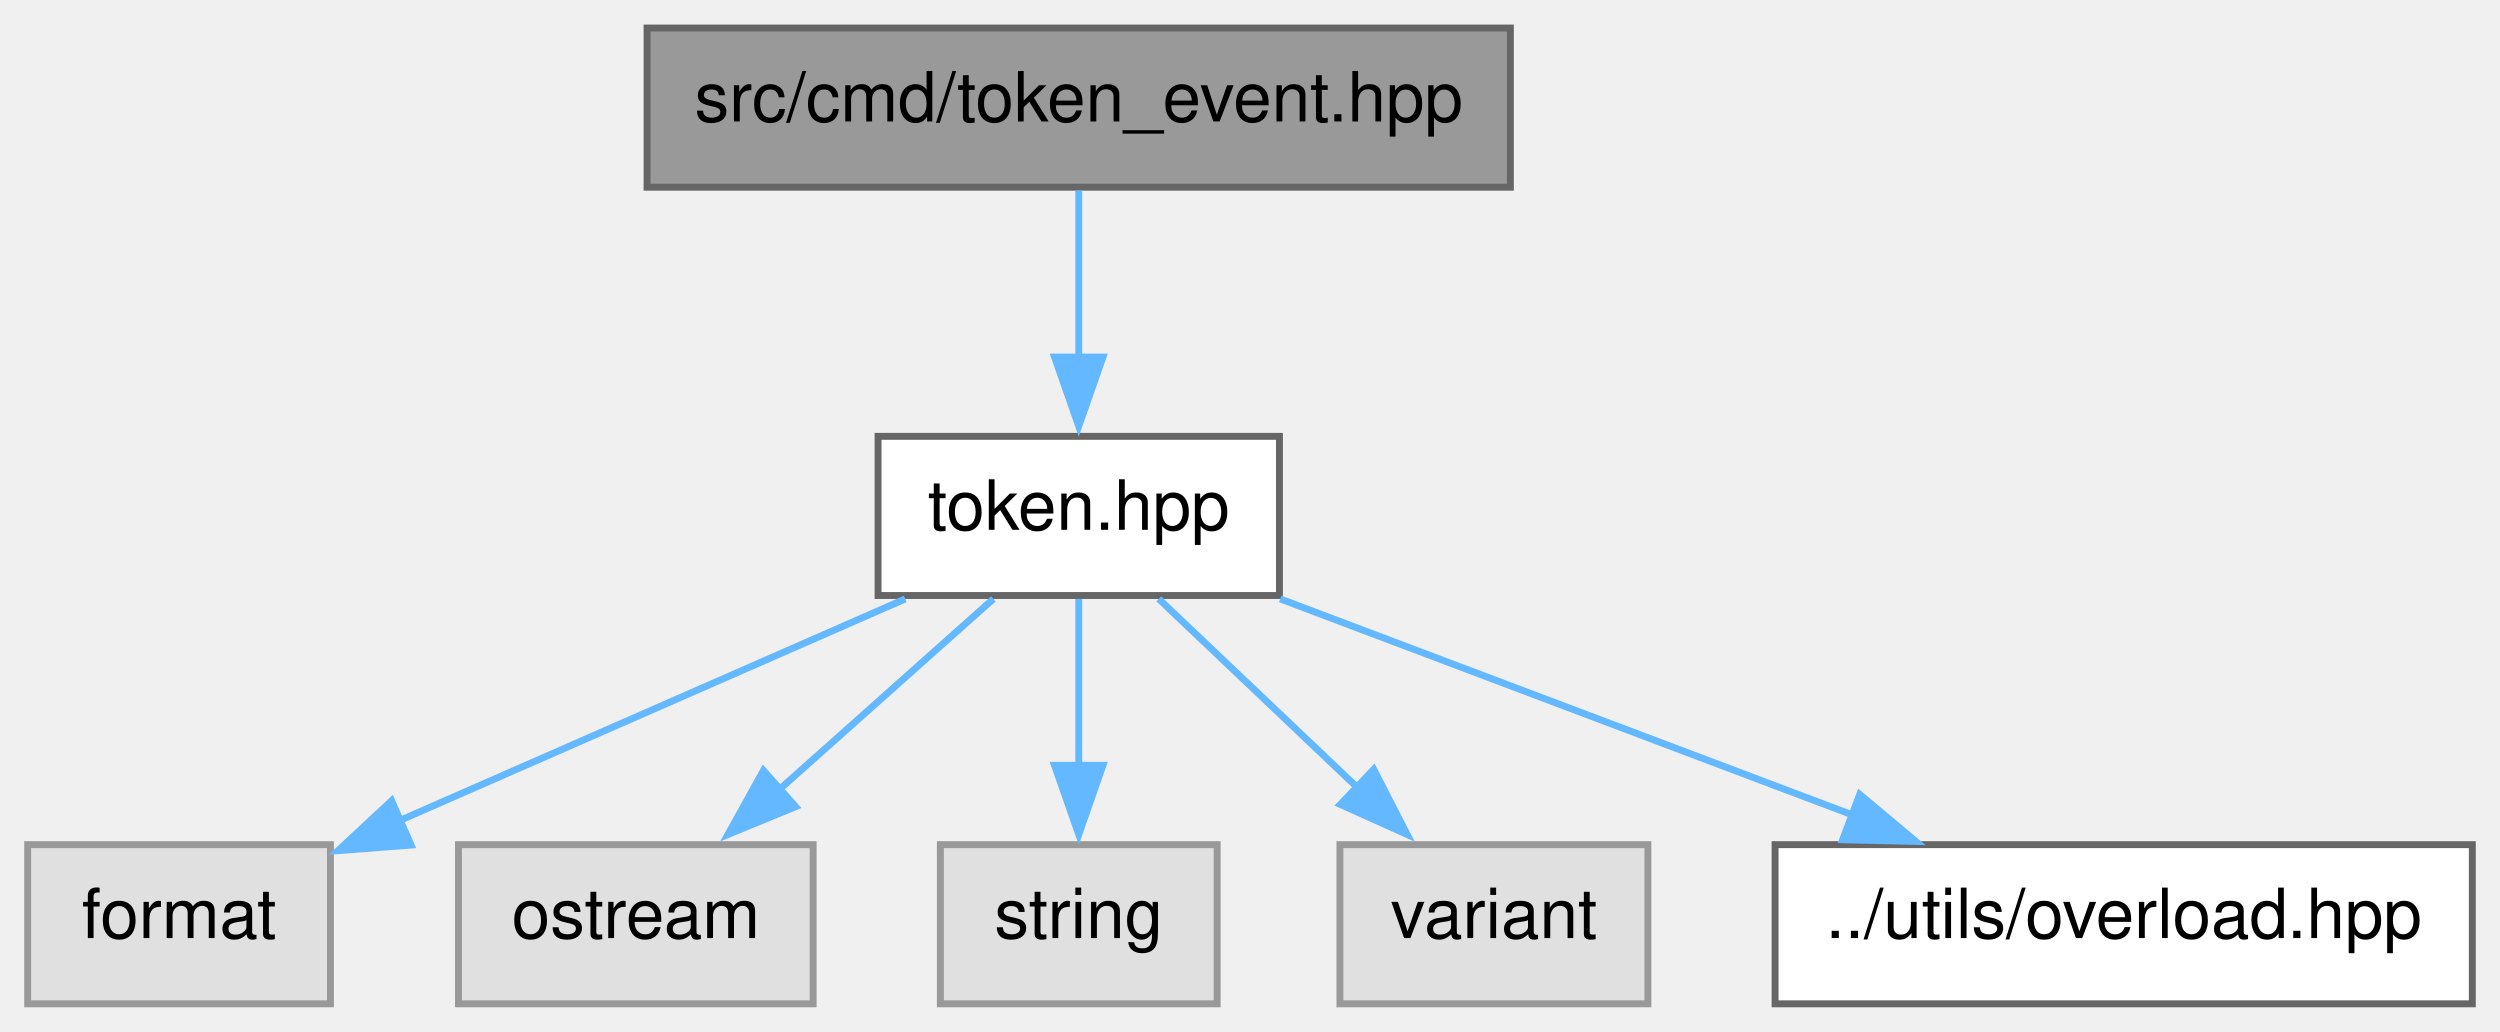
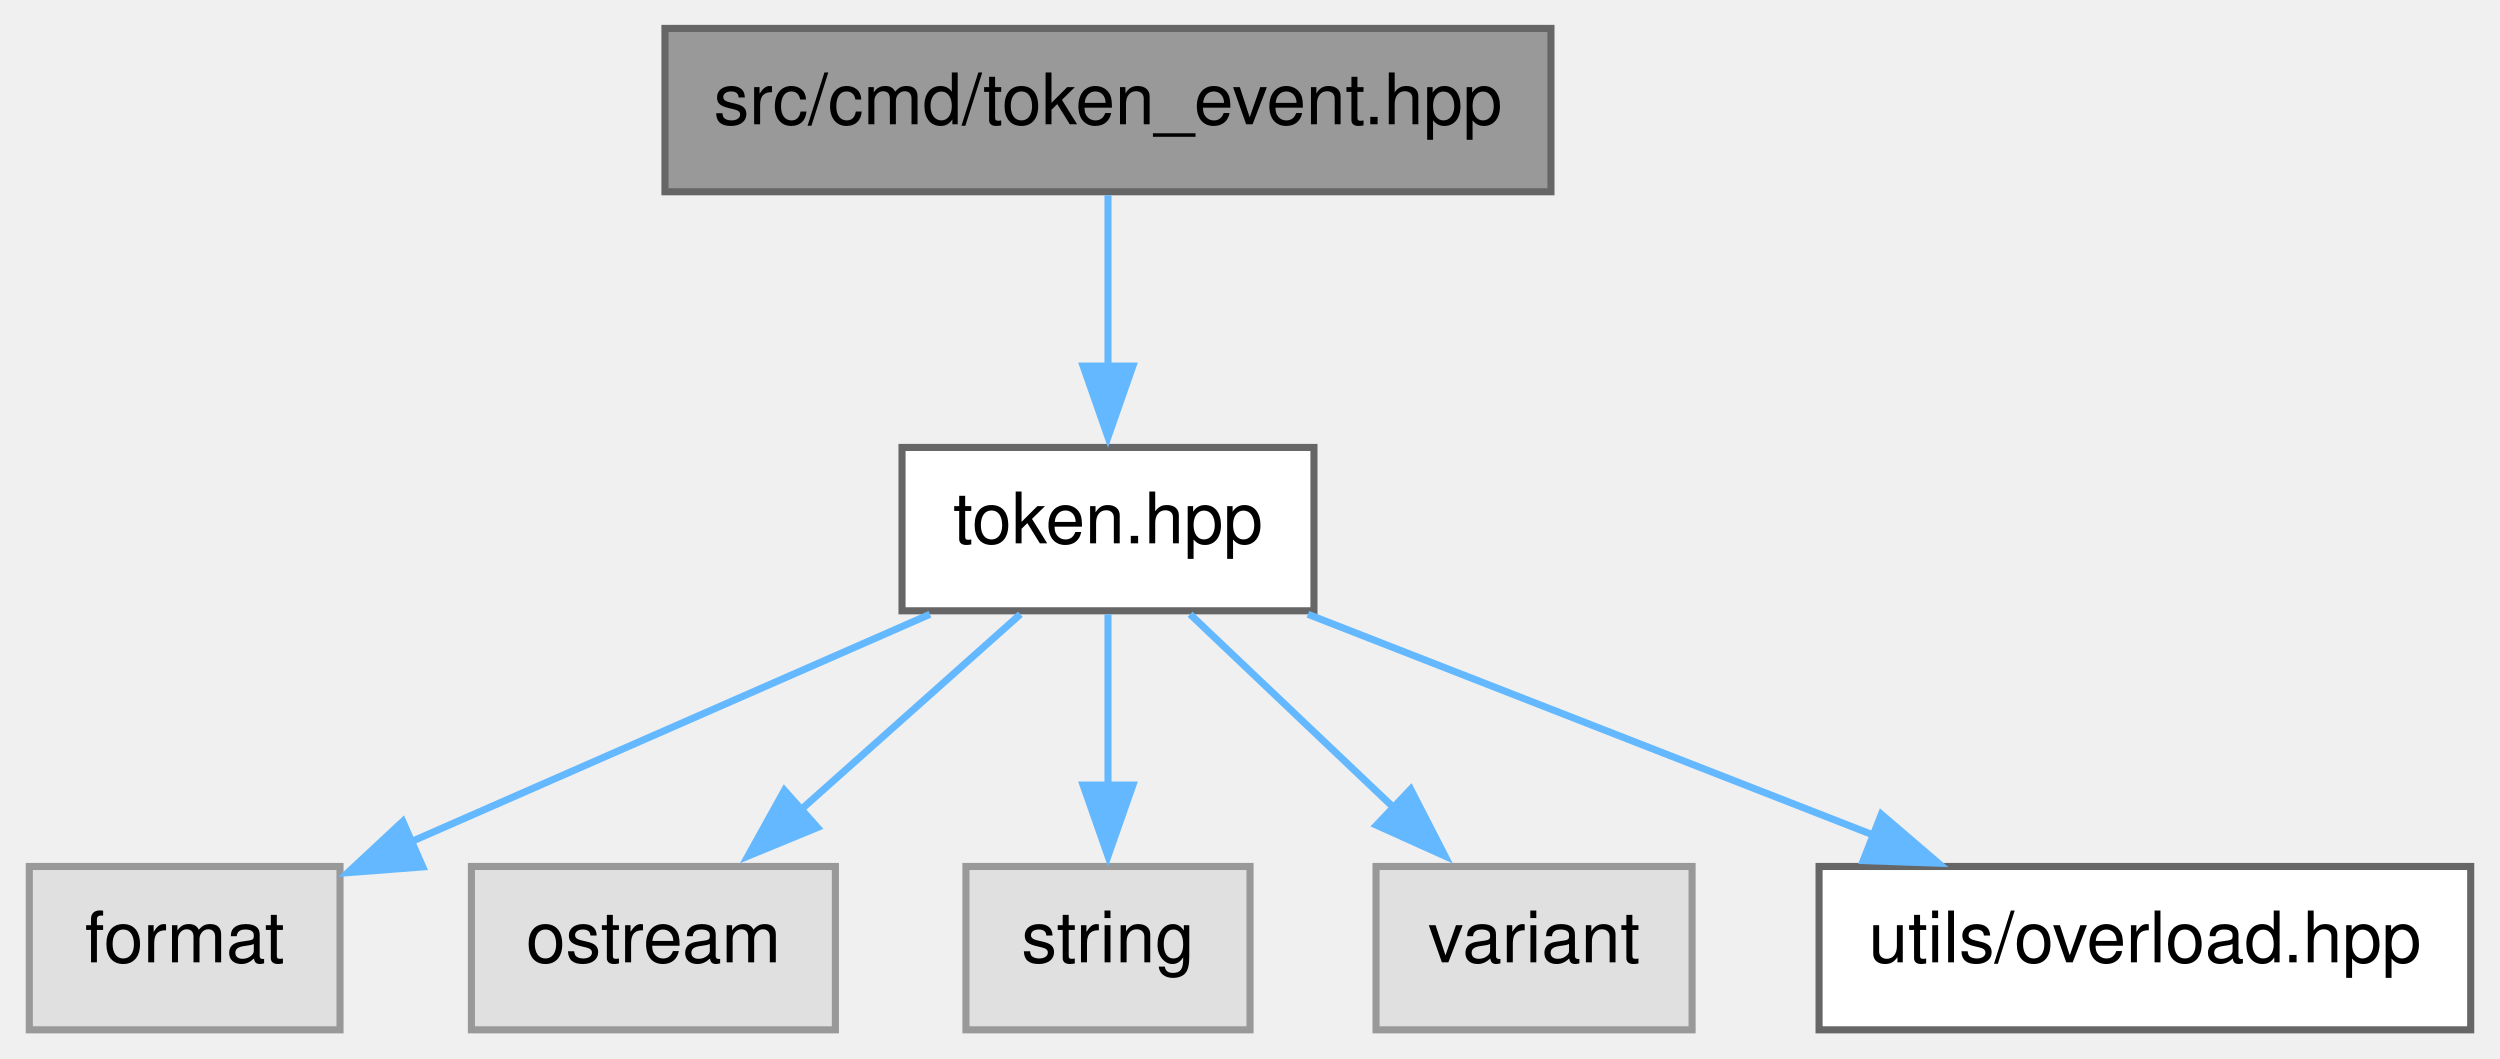
- <svg xmlns="http://www.w3.org/2000/svg" xmlns:xlink="http://www.w3.org/1999/xlink" width="361pt" height="149pt" viewBox="0.00 0.00 361.25 149.00">
+ <svg xmlns="http://www.w3.org/2000/svg" xmlns:xlink="http://www.w3.org/1999/xlink" width="352pt" height="149pt" viewBox="0.00 0.00 351.75 149.00">
  <g id="graph0" class="graph" transform="scale(1 1) rotate(0) translate(4 145)">
    <g id="Node000001" class="node">
      <g id="a_Node000001">
        <a xlink:title=" ">
          <polygon fill="#999999" stroke="#666666" points="214.25,-141 89.5,-141 89.5,-118 214.25,-118 214.25,-141" />
          <text text-anchor="middle" x="151.88" y="-127.5" font-family="Helvetica,sans-Serif" font-size="10.00">src/cmd/token_event.hpp</text>
        </a>
      </g>
    </g>
    <g id="Node000002" class="node">
      <g id="a_Node000002">
        <a xlink:href="token_8hpp.html" target="_top" xlink:title=" ">
          <polygon fill="white" stroke="#666666" points="180.88,-82 122.88,-82 122.88,-59 180.88,-59 180.88,-82" />
          <text text-anchor="middle" x="151.88" y="-68.5" font-family="Helvetica,sans-Serif" font-size="10.00">token.hpp</text>
        </a>
      </g>
    </g>
    <g id="edge1_Node000001_Node000002" class="edge">
      <g id="a_edge1_Node000001_Node000002">
        <a xlink:title=" ">
          <path fill="none" stroke="#63b8ff" d="M151.88,-117.51C151.88,-110.65 151.88,-101.58 151.88,-93.31" />
          <polygon fill="#63b8ff" stroke="#63b8ff" points="155.38,-93.46 151.88,-83.46 148.38,-93.46 155.38,-93.46" />
        </a>
      </g>
    </g>
    <g id="Node000003" class="node">
      <g id="a_Node000003">
        <a xlink:title=" ">
          <polygon fill="#e0e0e0" stroke="#999999" points="43.75,-23 0,-23 0,0 43.75,0 43.75,-23" />
          <text text-anchor="middle" x="21.88" y="-9.5" font-family="Helvetica,sans-Serif" font-size="10.00">format</text>
        </a>
      </g>
    </g>
    <g id="edge2_Node000002_Node000003" class="edge">
      <g id="a_edge2_Node000002_Node000003">
        <a xlink:title=" ">
          <path fill="none" stroke="#63b8ff" d="M126.81,-58.51C105.95,-49.36 76.14,-36.29 53.61,-26.42" />
          <polygon fill="#63b8ff" stroke="#63b8ff" points="55.4,-22.94 44.84,-22.13 52.59,-29.35 55.4,-22.94" />
        </a>
      </g>
    </g>
    <g id="Node000004" class="node">
      <g id="a_Node000004">
        <a xlink:title=" ">
          <polygon fill="#e0e0e0" stroke="#999999" points="113.5,-23 62.25,-23 62.25,0 113.5,0 113.5,-23" />
          <text text-anchor="middle" x="87.88" y="-9.5" font-family="Helvetica,sans-Serif" font-size="10.00">ostream</text>
        </a>
      </g>
    </g>
    <g id="edge3_Node000002_Node000004" class="edge">
      <g id="a_edge3_Node000002_Node000004">
        <a xlink:title=" ">
          <path fill="none" stroke="#63b8ff" d="M139.54,-58.51C130.68,-50.62 118.55,-39.82 108.27,-30.66" />
          <polygon fill="#63b8ff" stroke="#63b8ff" points="110.97,-28.49 101.18,-24.46 106.32,-33.72 110.97,-28.49" />
        </a>
      </g>
    </g>
    <g id="Node000005" class="node">
      <g id="a_Node000005">
        <a xlink:title=" ">
          <polygon fill="#e0e0e0" stroke="#999999" points="171.88,-23 131.88,-23 131.88,0 171.88,0 171.88,-23" />
          <text text-anchor="middle" x="151.88" y="-9.5" font-family="Helvetica,sans-Serif" font-size="10.00">string</text>
        </a>
      </g>
    </g>
    <g id="edge4_Node000002_Node000005" class="edge">
      <g id="a_edge4_Node000002_Node000005">
        <a xlink:title=" ">
          <path fill="none" stroke="#63b8ff" d="M151.88,-58.51C151.88,-51.65 151.88,-42.58 151.88,-34.31" />
          <polygon fill="#63b8ff" stroke="#63b8ff" points="155.38,-34.46 151.88,-24.46 148.38,-34.46 155.38,-34.46" />
        </a>
      </g>
    </g>
    <g id="Node000006" class="node">
      <g id="a_Node000006">
        <a xlink:title=" ">
          <polygon fill="#e0e0e0" stroke="#999999" points="234.12,-23 189.62,-23 189.62,0 234.12,0 234.12,-23" />
          <text text-anchor="middle" x="211.88" y="-9.5" font-family="Helvetica,sans-Serif" font-size="10.00">variant</text>
        </a>
      </g>
    </g>
    <g id="edge5_Node000002_Node000006" class="edge">
      <g id="a_edge5_Node000002_Node000006">
        <a xlink:title=" ">
          <path fill="none" stroke="#63b8ff" d="M163.44,-58.51C171.66,-50.7 182.89,-40.03 192.47,-30.94" />
          <polygon fill="#63b8ff" stroke="#63b8ff" points="194.5,-33.88 199.34,-24.46 189.68,-28.81 194.5,-33.88" />
        </a>
      </g>
    </g>
    <g id="Node000007" class="node">
      <g id="a_Node000007">
        <a xlink:href="overload_8hpp.html" target="_top" xlink:title=" ">
-           <polygon fill="white" stroke="#666666" points="353.25,-23 252.5,-23 252.5,0 353.25,0 353.25,-23" />
-           <text text-anchor="middle" x="302.88" y="-9.5" font-family="Helvetica,sans-Serif" font-size="10.00">../utils/overload.hpp</text>
+           <polygon fill="white" stroke="#666666" points="343.75,-23 252,-23 252,0 343.75,0 343.75,-23" />
+           <text text-anchor="middle" x="297.88" y="-9.5" font-family="Helvetica,sans-Serif" font-size="10.00">utils/overload.hpp</text>
        </a>
      </g>
    </g>
    <g id="edge6_Node000002_Node000007" class="edge">
      <g id="a_edge6_Node000002_Node000007">
        <a xlink:title=" ">
-           <path fill="none" stroke="#63b8ff" d="M180.99,-58.51C204.49,-49.64 237.78,-37.07 263.63,-27.31" />
-           <polygon fill="#63b8ff" stroke="#63b8ff" points="264.73,-30.26 272.85,-23.46 262.26,-23.71 264.73,-30.26" />
+           <path fill="none" stroke="#63b8ff" d="M180.03,-58.51C202.65,-49.68 234.65,-37.18 259.6,-27.44" />
+           <polygon fill="#63b8ff" stroke="#63b8ff" points="260.77,-30.35 268.81,-23.46 258.22,-23.83 260.77,-30.35" />
        </a>
      </g>
    </g>
  </g>
</svg>
